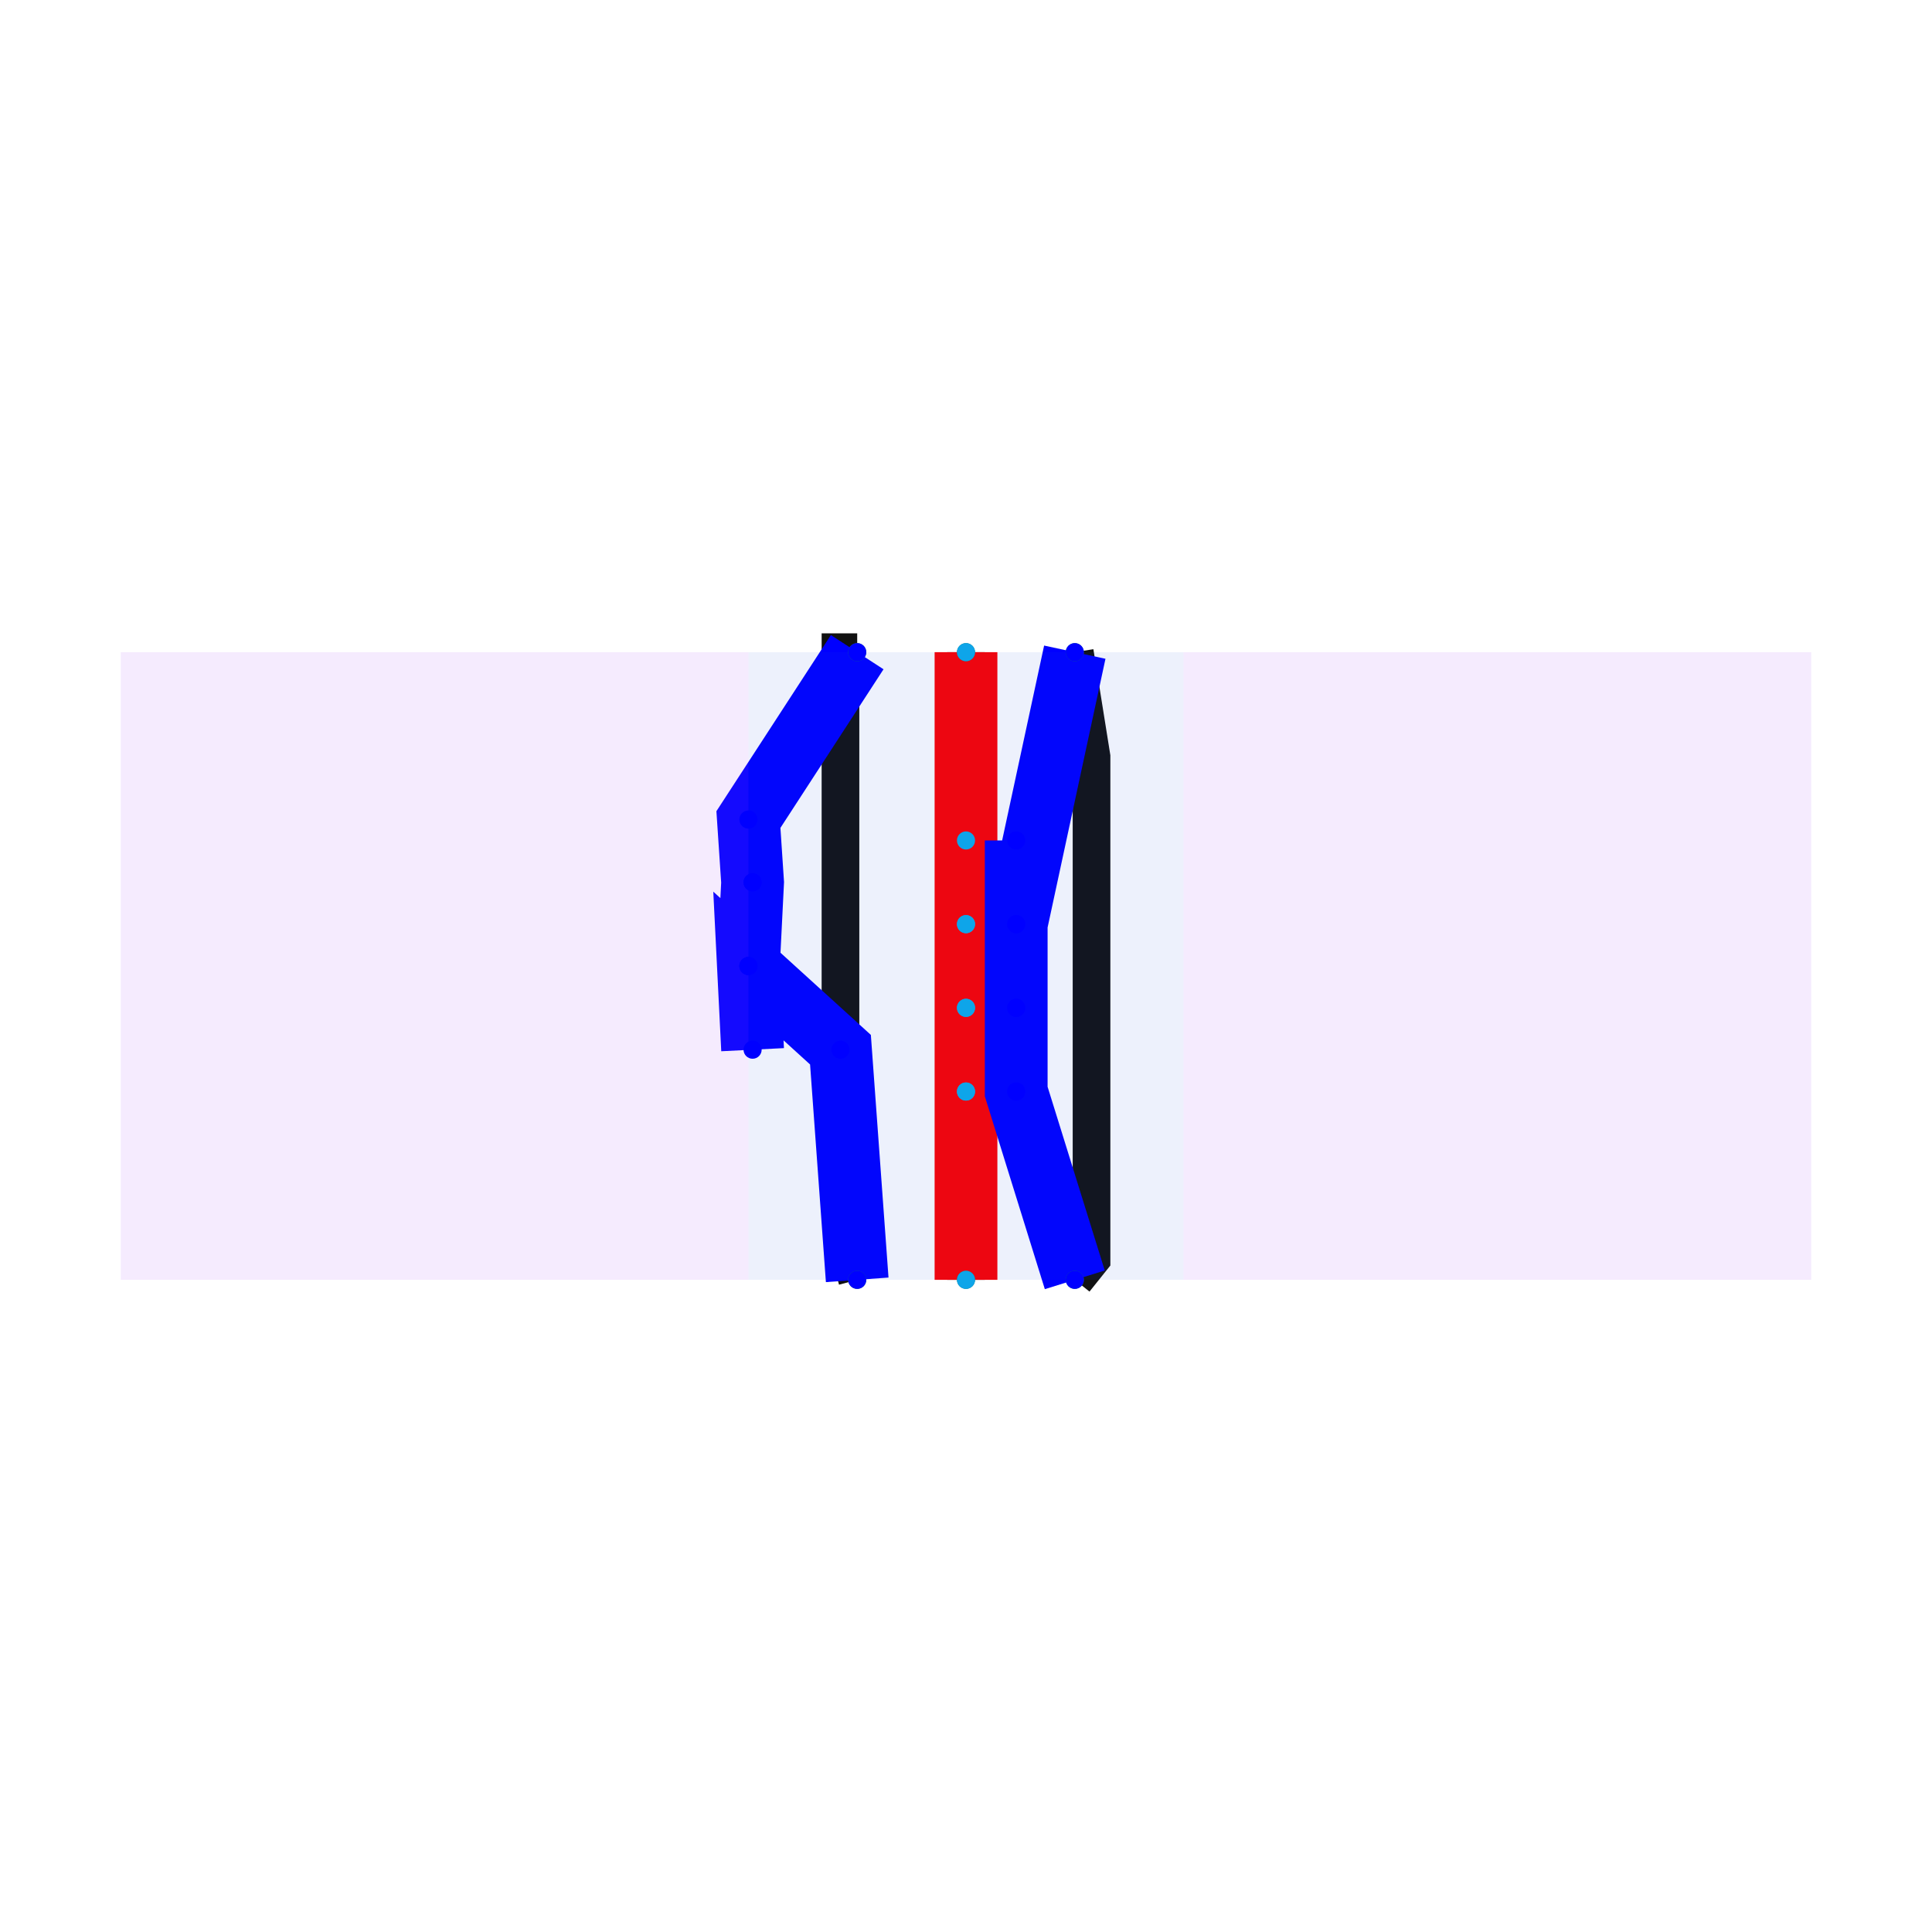
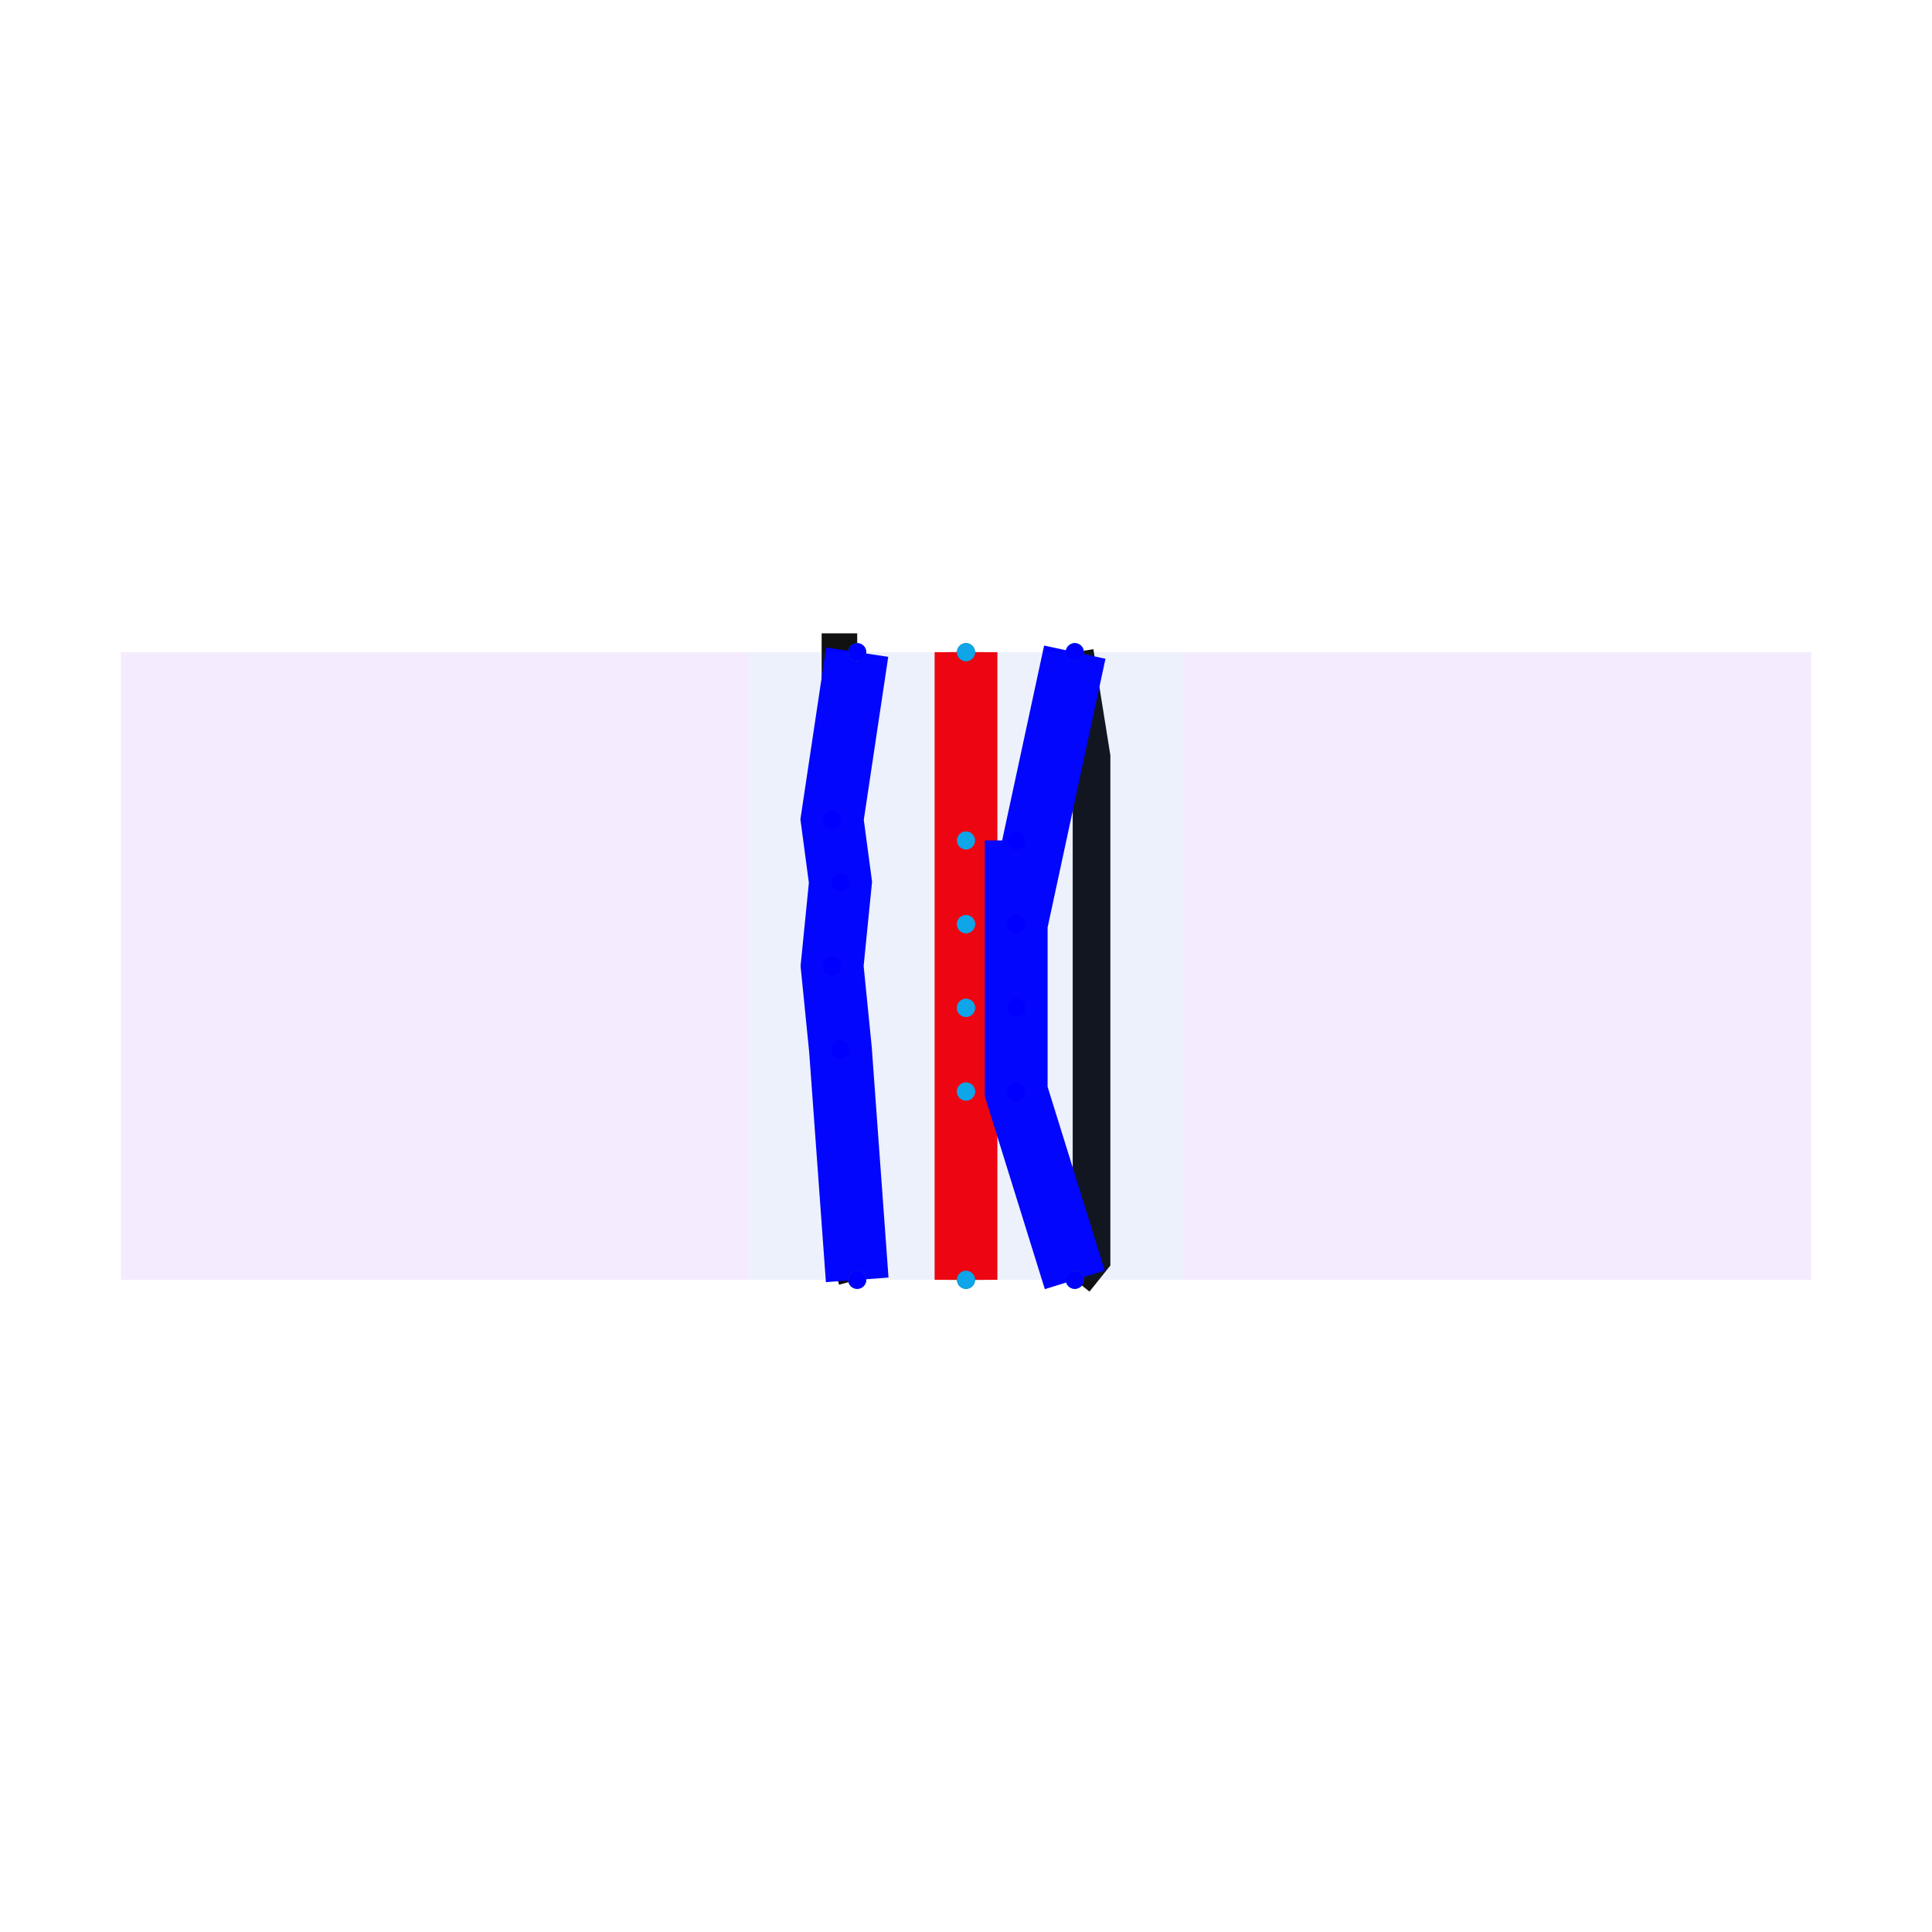
<svg xmlns="http://www.w3.org/2000/svg" width="640" height="640" viewBox="0 0 640 640">
  <rect width="100%" height="100%" fill="white" />
  <g>
    <polyline data-points="8,3.25 8,3.3000000000000003 8,3.5000000000000004 8,3.7000000000000006 8,3.900000000000001 8,4.1000000000000005 8,4.300000000000001 8,4.500000000000001 8,4.75" data-type="line" data-label="original:source_net_3_mst0" points="320,423.96 320,417.03 320,389.307 320,361.584 320,333.861 320,306.139 320,278.416 320,250.693 320,216.04" fill="none" stroke="#111111" stroke-width="12.475" />
  </g>
  <g>
    <polyline data-points="8.26,3.25 8.3,3.3000000000000003 8.3,3.5000000000000004 8.3,3.7000000000000006 8.3,3.900000000000001 8.3,4.1000000000000005 8.3,4.300000000000001 8.3,4.500000000000001 8.26,4.75" data-type="line" data-label="original:source_net_2_mst1" points="356.04,423.96 361.584,417.03 361.584,389.307 361.584,361.584 361.584,333.861 361.584,306.139 361.584,278.416 361.584,250.693 356.04,216.04" fill="none" stroke="#111111" stroke-width="12.475" />
  </g>
  <g>
    <polyline data-points="7.74,4.75 7.7,4.75 7.7,4.6000000000000005 7.7,4.4 7.7,4.2 7.7,4 7.7,3.8 7.7,3.5999999999999996 7.7,3.3999999999999995 7.74,3.25" data-type="line" data-label="original:source_net_17_mst2" points="283.96,216.04 278.416,216.04 278.416,236.832 278.416,264.554 278.416,292.277 278.416,320 278.416,347.723 278.416,375.446 278.416,403.168 283.96,423.96" fill="none" stroke="#111111" stroke-width="12.475" />
  </g>
  <g>
    <polyline data-points="8,3.25 8,3.7 8,3.9000000000000004 8,3.7000000000000006 8,3.900000000000001 8,4.1000000000000005 8,4.300000000000001 8,4.1000000000000005 8,4.75" data-type="line" data-label="source_net_3_mst0" points="320,423.96 320,361.584 320,333.861 320,361.584 320,333.861 320,306.139 320,278.416 320,306.139 320,216.04" fill="none" stroke="#FF0000" stroke-width="20.792" />
  </g>
  <g>
    <polyline data-points="8.26,3.25 8.119992,3.7 8.119992,3.9000000000000004 8.119992,3.7000000000000006 8.119992,3.900000000000001 8.119992,4.1000000000000005 8.119992,4.300000000000001 8.119992,4.1000000000000005 8.26,4.75" data-type="line" data-label="source_net_2_mst1" points="356.04,423.96 336.633,361.584 336.633,333.861 336.633,361.584 336.633,333.861 336.633,306.139 336.633,278.416 336.633,306.139 356.04,216.04" fill="none" stroke="#0000FF" stroke-width="20.792" />
  </g>
  <g>
-     <polyline data-points="7.74,4.75 7.480008000000001,4.35 7.49,4.2 7.480008000000001,4 7.49,4.2 7.480008000000001,4 7.49,3.8 7.480008000000001,3.9999999999999996 7.7,3.7999999999999994 7.74,3.25" data-type="line" data-label="source_net_17_mst2" points="283.96,216.04 247.922,271.485 249.307,292.277 247.922,320 249.307,292.277 247.922,320 249.307,347.723 247.922,320 278.416,347.723 283.96,423.96" fill="none" stroke="#0000FF" stroke-width="20.792" />
+     <polyline data-points="7.74,4.75 7.680000000000001,4.35 7.7,4.2 7.680000000000001,4 7.7,4.2 7.680000000000001,4 7.7,3.8 7.680000000000001,3.9999999999999996 7.7,3.7999999999999994 7.74,3.25" data-type="line" data-label="source_net_17_mst2" points="283.96,216.04 275.644,271.485 278.416,292.277 275.644,320 278.416,292.277 275.644,320 278.416,347.723 275.644,320 278.416,347.723 283.96,423.96" fill="none" stroke="#0000FF" stroke-width="20.792" />
  </g>
  <g>
    <rect data-type="rect" data-label="cmn_81" data-x="8" data-y="4" x="247.921" y="216.04" width="144.158" height="207.921" fill="rgba(29, 78, 216, 0.08)" stroke="#1d4ed8" stroke-width="0.007" />
  </g>
  <g>
    <rect data-type="rect" data-label="obstacle:oval:0" data-x="6.73" data-y="4" x="40" y="216.04" width="207.921" height="207.921" fill="rgba(168, 85, 247, 0.12)" stroke="#a855f7" stroke-width="0.007" />
  </g>
  <g>
    <rect data-type="rect" data-label="obstacle:oval:1" data-x="9.27" data-y="4" x="392.079" y="216.04" width="207.921" height="207.921" fill="rgba(168, 85, 247, 0.12)" stroke="#a855f7" stroke-width="0.007" />
  </g>
  <g>
    <circle data-type="point" data-label="source_net_17_mst2" data-x="7.74" data-y="4.75" cx="283.96" cy="216.04" r="3" fill="#0f766e" />
  </g>
  <g>
    <circle data-type="point" data-label="source_net_17_mst2" data-x="7.74" data-y="3.25" cx="283.96" cy="423.96" r="3" fill="#0f766e" />
  </g>
  <g>
    <circle data-type="point" data-label="source_net_2_mst1" data-x="8.26" data-y="3.25" cx="356.04" cy="423.96" r="3" fill="#0f766e" />
  </g>
  <g>
    <circle data-type="point" data-label="source_net_2_mst1" data-x="8.26" data-y="4.75" cx="356.04" cy="216.04" r="3" fill="#0f766e" />
  </g>
  <g>
    <circle data-type="point" data-label="source_net_3_mst0" data-x="8" data-y="3.25" cx="320" cy="423.96" r="3" fill="#0f766e" />
  </g>
  <g>
    <circle data-type="point" data-label="source_net_3_mst0" data-x="8" data-y="4.75" cx="320" cy="216.04" r="3" fill="#0f766e" />
  </g>
  <g>
    <circle data-type="point" data-label="" data-x="8" data-y="3.25" cx="320" cy="423.96" r="3" fill="#0ea5e9" />
  </g>
  <g>
    <circle data-type="point" data-label="" data-x="8" data-y="3.7" cx="320" cy="361.584" r="3" fill="#0ea5e9" />
  </g>
  <g>
    <circle data-type="point" data-label="" data-x="8" data-y="3.9000000000000004" cx="320" cy="333.861" r="3" fill="#0ea5e9" />
  </g>
  <g>
    <circle data-type="point" data-label="" data-x="8" data-y="3.7000000000000006" cx="320" cy="361.584" r="3" fill="#0ea5e9" />
  </g>
  <g>
    <circle data-type="point" data-label="" data-x="8" data-y="3.900000000000001" cx="320" cy="333.861" r="3" fill="#0ea5e9" />
  </g>
  <g>
    <circle data-type="point" data-label="" data-x="8" data-y="4.1000000000000005" cx="320" cy="306.139" r="3" fill="#0ea5e9" />
  </g>
  <g>
    <circle data-type="point" data-label="" data-x="8" data-y="4.300000000000001" cx="320" cy="278.416" r="3" fill="#0ea5e9" />
  </g>
  <g>
    <circle data-type="point" data-label="" data-x="8" data-y="4.1000000000000005" cx="320" cy="306.139" r="3" fill="#0ea5e9" />
  </g>
  <g>
    <circle data-type="point" data-label="" data-x="8" data-y="4.75" cx="320" cy="216.04" r="3" fill="#0ea5e9" />
  </g>
  <g>
    <circle data-type="point" data-label="" data-x="8.26" data-y="3.25" cx="356.04" cy="423.96" r="3" fill="#0000FF" />
  </g>
  <g>
    <circle data-type="point" data-label="" data-x="8.119992" data-y="3.7" cx="336.633" cy="361.584" r="3" fill="#0000FF" />
  </g>
  <g>
    <circle data-type="point" data-label="" data-x="8.119992" data-y="3.9000000000000004" cx="336.633" cy="333.861" r="3" fill="#0000FF" />
  </g>
  <g>
    <circle data-type="point" data-label="" data-x="8.119992" data-y="3.7000000000000006" cx="336.633" cy="361.584" r="3" fill="#0000FF" />
  </g>
  <g>
    <circle data-type="point" data-label="" data-x="8.119992" data-y="3.900000000000001" cx="336.633" cy="333.861" r="3" fill="#0000FF" />
  </g>
  <g>
    <circle data-type="point" data-label="" data-x="8.119992" data-y="4.1000000000000005" cx="336.633" cy="306.139" r="3" fill="#0000FF" />
  </g>
  <g>
    <circle data-type="point" data-label="" data-x="8.119992" data-y="4.300000000000001" cx="336.633" cy="278.416" r="3" fill="#0000FF" />
  </g>
  <g>
    <circle data-type="point" data-label="" data-x="8.119992" data-y="4.1000000000000005" cx="336.633" cy="306.139" r="3" fill="#0000FF" />
  </g>
  <g>
    <circle data-type="point" data-label="" data-x="8.26" data-y="4.75" cx="356.04" cy="216.04" r="3" fill="#0000FF" />
  </g>
  <g>
    <circle data-type="point" data-label="" data-x="7.74" data-y="4.75" cx="283.96" cy="216.04" r="3" fill="#0000FF" />
  </g>
  <g>
-     <circle data-type="point" data-label="" data-x="7.480008000000001" data-y="4.35" cx="247.922" cy="271.485" r="3" fill="#0000FF" />
+     <circle data-type="point" data-label="" data-x="7.680000000000001" data-y="4.35" cx="275.644" cy="271.485" r="3" fill="#0000FF" />
  </g>
  <g>
-     <circle data-type="point" data-label="" data-x="7.49" data-y="4.2" cx="249.307" cy="292.277" r="3" fill="#0000FF" />
+     <circle data-type="point" data-label="" data-x="7.7" data-y="4.2" cx="278.416" cy="292.277" r="3" fill="#0000FF" />
  </g>
  <g>
-     <circle data-type="point" data-label="" data-x="7.480008000000001" data-y="4" cx="247.922" cy="320" r="3" fill="#0000FF" />
+     <circle data-type="point" data-label="" data-x="7.680000000000001" data-y="4" cx="275.644" cy="320" r="3" fill="#0000FF" />
  </g>
  <g>
-     <circle data-type="point" data-label="" data-x="7.49" data-y="4.2" cx="249.307" cy="292.277" r="3" fill="#0000FF" />
+     <circle data-type="point" data-label="" data-x="7.7" data-y="4.2" cx="278.416" cy="292.277" r="3" fill="#0000FF" />
  </g>
  <g>
-     <circle data-type="point" data-label="" data-x="7.480008000000001" data-y="4" cx="247.922" cy="320" r="3" fill="#0000FF" />
+     <circle data-type="point" data-label="" data-x="7.680000000000001" data-y="4" cx="275.644" cy="320" r="3" fill="#0000FF" />
  </g>
  <g>
-     <circle data-type="point" data-label="" data-x="7.49" data-y="3.8" cx="249.307" cy="347.723" r="3" fill="#0000FF" />
+     <circle data-type="point" data-label="" data-x="7.7" data-y="3.8" cx="278.416" cy="347.723" r="3" fill="#0000FF" />
  </g>
  <g>
-     <circle data-type="point" data-label="" data-x="7.480008000000001" data-y="3.9999999999999996" cx="247.922" cy="320" r="3" fill="#0000FF" />
+     <circle data-type="point" data-label="" data-x="7.680000000000001" data-y="3.9999999999999996" cx="275.644" cy="320" r="3" fill="#0000FF" />
  </g>
  <g>
    <circle data-type="point" data-label="" data-x="7.7" data-y="3.7999999999999994" cx="278.416" cy="347.723" r="3" fill="#0000FF" />
  </g>
  <g>
    <circle data-type="point" data-label="" data-x="7.74" data-y="3.25" cx="283.96" cy="423.96" r="3" fill="#0000FF" />
  </g>
  <g id="crosshair" style="display: none">
    <line id="crosshair-h" y1="0" y2="640" stroke="#666" stroke-width="0.5" />
    <line id="crosshair-v" x1="0" x2="640" stroke="#666" stroke-width="0.5" />
    <text id="coordinates" font-family="monospace" font-size="12" fill="#666" />
  </g>
</svg>
